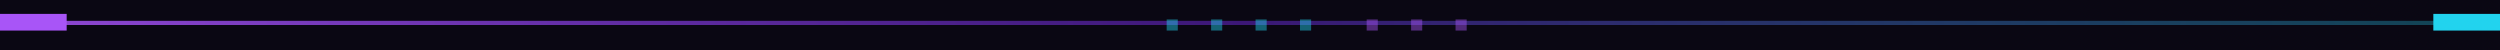
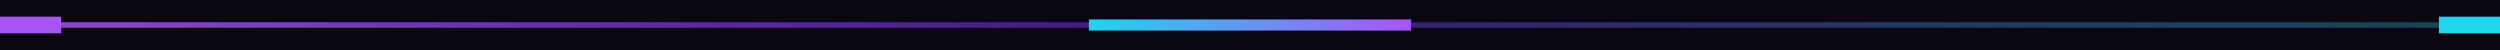
<svg xmlns="http://www.w3.org/2000/svg" width="900" height="18" viewBox="0 0 900 18" role="img" aria-label="Section divider">
  <defs>
    <linearGradient id="dLine" x1="0" y1="0" x2="900" y2="0" gradientUnits="userSpaceOnUse">
      <stop offset="0" stop-color="#A855F7" stop-opacity="0.85" />
      <stop offset="0.5" stop-color="#6D28D9" stop-opacity="0.5" />
      <stop offset="1" stop-color="#22D3EE" stop-opacity="0.3" />
    </linearGradient>
+     <linearGradient id="dCore" x1="392" y1="0" x2="508" y2="0" gradientUnits="userSpaceOnUse">
+       <stop offset="0" stop-color="#22D3EE" />
+       <stop offset="1" stop-color="#A855F7" />
+     </linearGradient>
  </defs>
  <rect x="0" y="0" width="900" height="18" fill="#0A0713" />
-   <rect x="0" y="7.5" width="900" height="1.5" fill="url(#dLine)" />
-   <rect x="0" y="5" width="24" height="6" fill="#A855F7" />
-   <rect x="876" y="5" width="24" height="6" fill="#22D3EE" />
-   <g fill="#22D3EE" opacity="0.45">
-     <rect x="420" y="7" width="4" height="4" />
-     <rect x="436" y="7" width="4" height="4" />
-     <rect x="452" y="7" width="4" height="4" />
-     <rect x="468" y="7" width="4" height="4" />
-   </g>
-   <g fill="#A855F7" opacity="0.45">
-     <rect x="492" y="7" width="4" height="4" />
-     <rect x="508" y="7" width="4" height="4" />
-     <rect x="524" y="7" width="4" height="4" />
-   </g>
+   <rect x="0" y="8" width="900" height="2" fill="url(#dLine)" />
+   <rect x="0" y="6" width="22" height="6" fill="#A855F7" />
+   <rect x="878" y="6" width="22" height="6" fill="#22D3EE" />
+   <rect x="392" y="7" width="116" height="4" fill="url(#dCore)" />
</svg>
